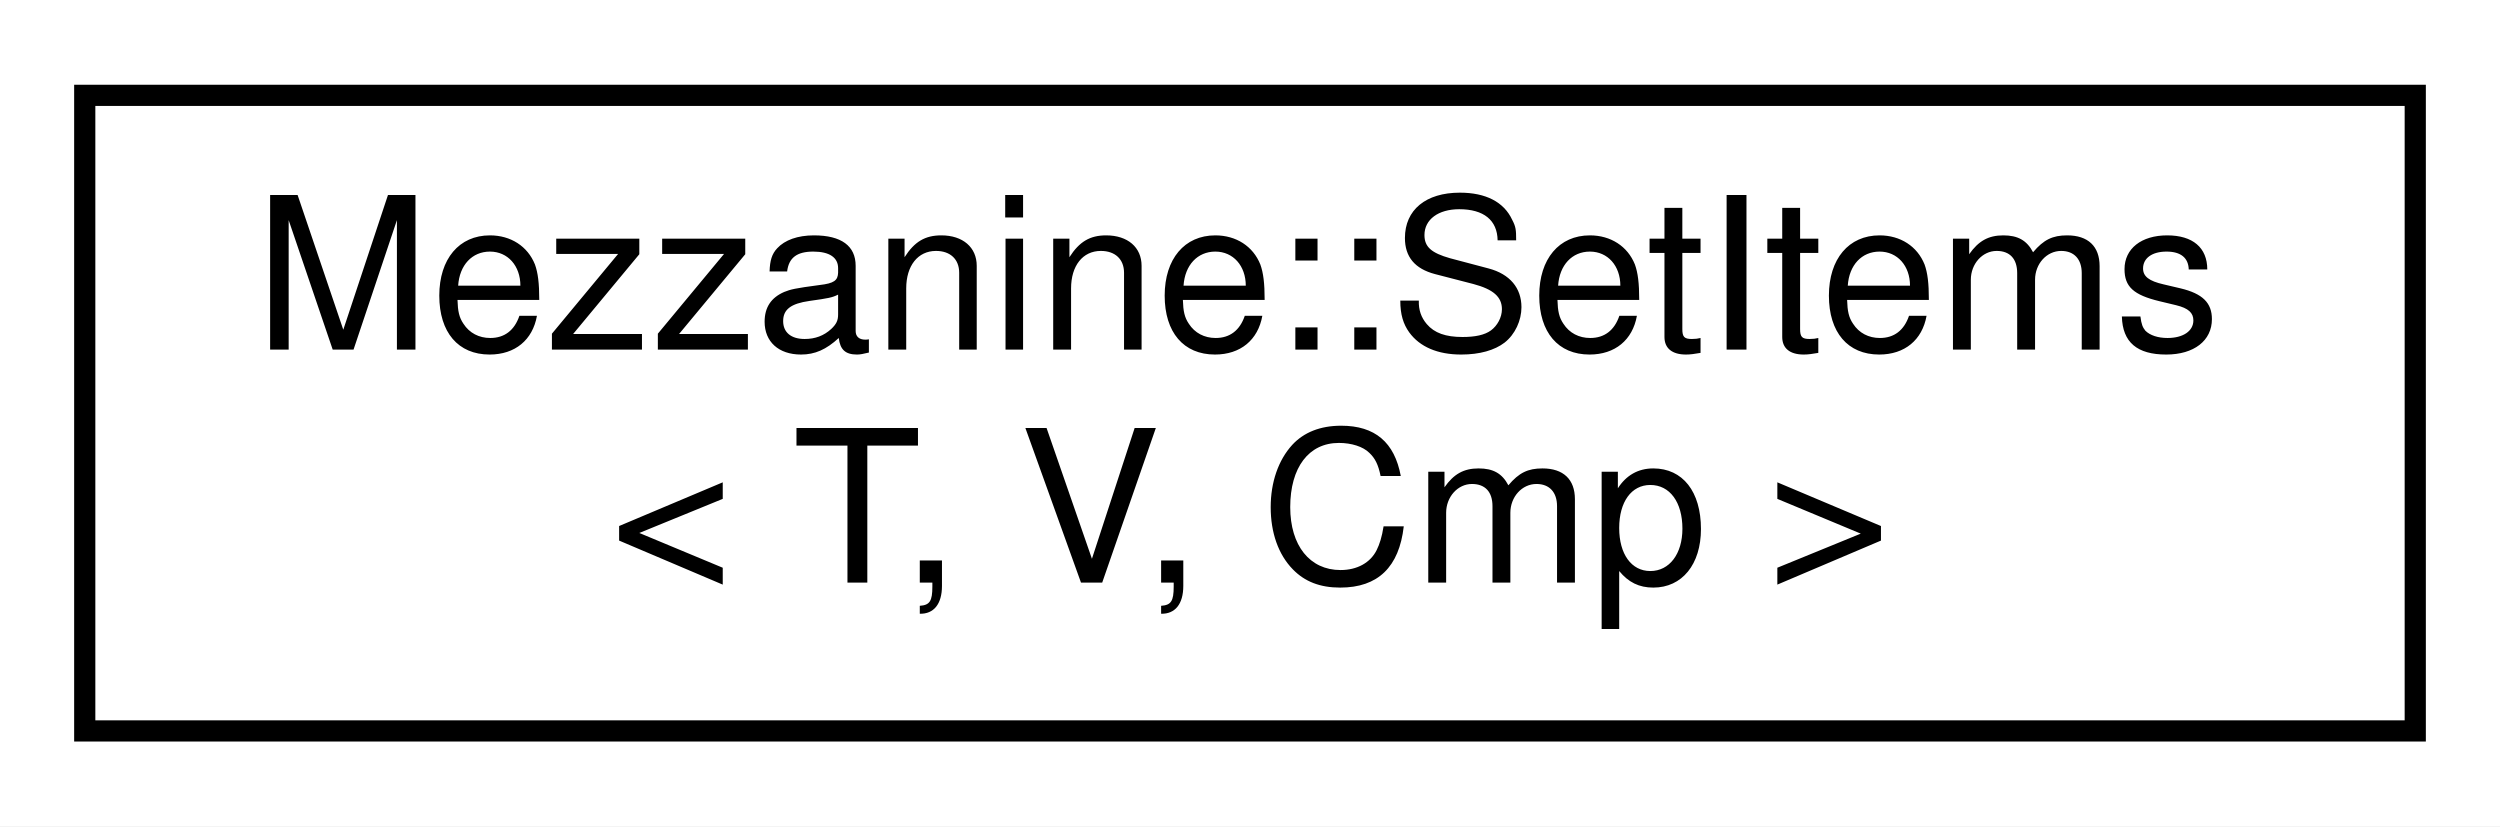
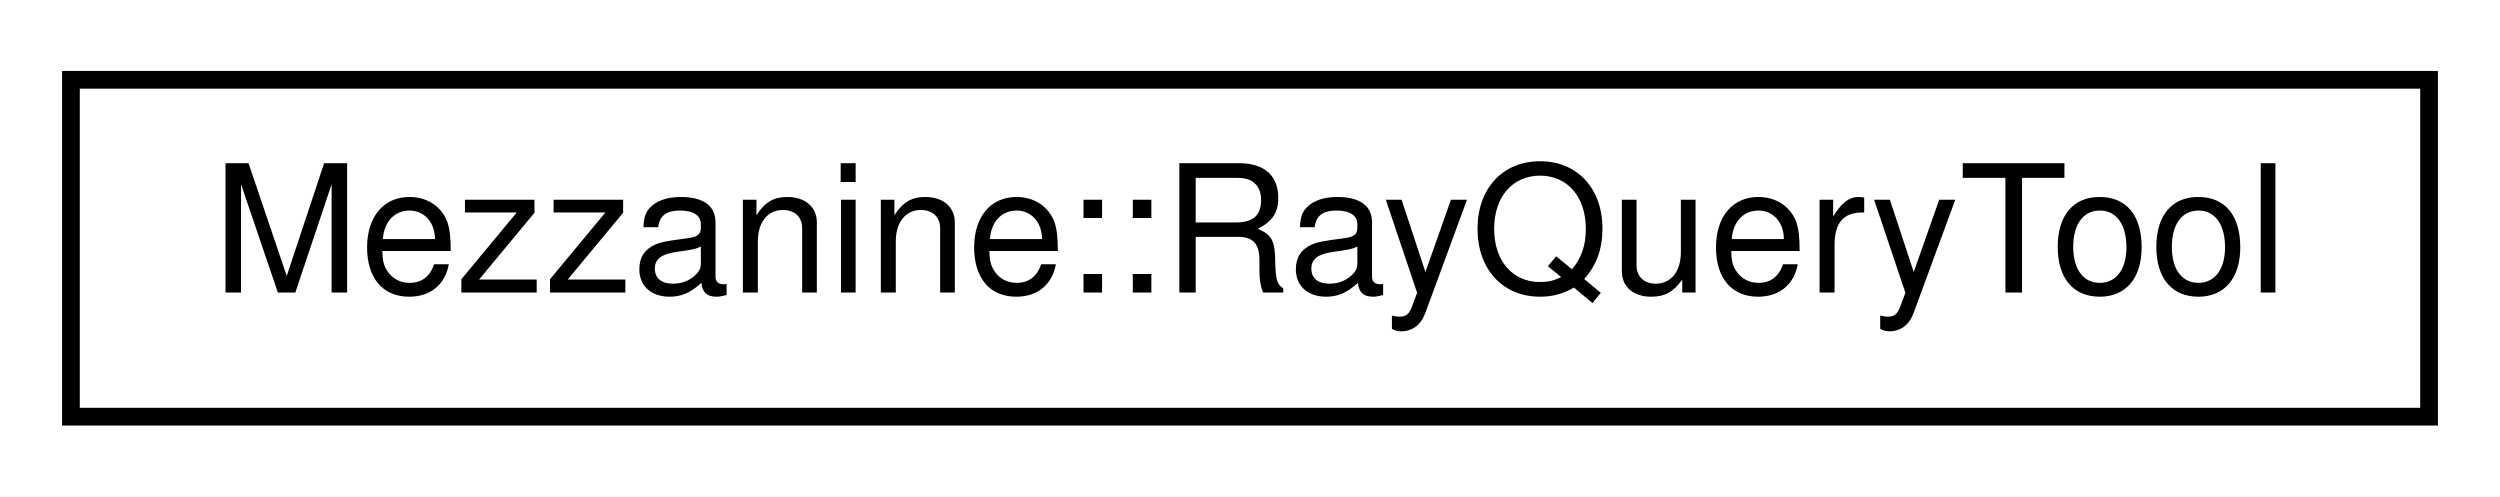
- <svg xmlns="http://www.w3.org/2000/svg" xmlns:xlink="http://www.w3.org/1999/xlink" width="118pt" height="39pt" viewBox="0.00 0.00 118.00 39.00">
-   <g id="graph0" class="graph" transform="scale(1 1) rotate(0) translate(4 35)">
-     <polygon fill="white" stroke="none" points="-4,4 -4,-35 114,-35 114,4 -4,4" />
+ <svg xmlns="http://www.w3.org/2000/svg" xmlns:xlink="http://www.w3.org/1999/xlink" width="141pt" height="28pt" viewBox="0.00 0.00 141.00 28.00">
+   <g id="graph0" class="graph" transform="scale(1 1) rotate(0) translate(4 24)">
+     <polygon fill="white" stroke="none" points="-4,4 -4,-24 137,-24 137,4 -4,4" />
    <g id="node1" class="node">
      <g id="a_node1">
-         <a xlink:href="classMezzanine_1_1SetItems.html" target="_top" xlink:title="Container representing each node in the Trie. ">
-           <polygon fill="white" stroke="black" points="0,-0.5 0,-30.5 110,-30.5 110,-0.5 0,-0.5" />
-           <text text-anchor="start" x="8" y="-18.5" font-family="Helvetica,sans-Serif" font-size="10.00">Mezzanine::SetItems</text>
-           <text text-anchor="middle" x="55" y="-7.5" font-family="Helvetica,sans-Serif" font-size="10.00">&lt; T, V, Cmp &gt;</text>
+         <a xlink:href="classMezzanine_1_1RayQueryTool.html" target="_top" xlink:title="This provides a number of optional tools for working with a Mezzanine::World. ">
+           <polygon fill="white" stroke="black" points="0,-0.5 0,-19.5 133,-19.5 133,-0.5 0,-0.5" />
+           <text text-anchor="middle" x="66.5" y="-7.5" font-family="Helvetica,sans-Serif" font-size="10.00">Mezzanine::RayQueryTool</text>
        </a>
      </g>
    </g>
  </g>
</svg>
